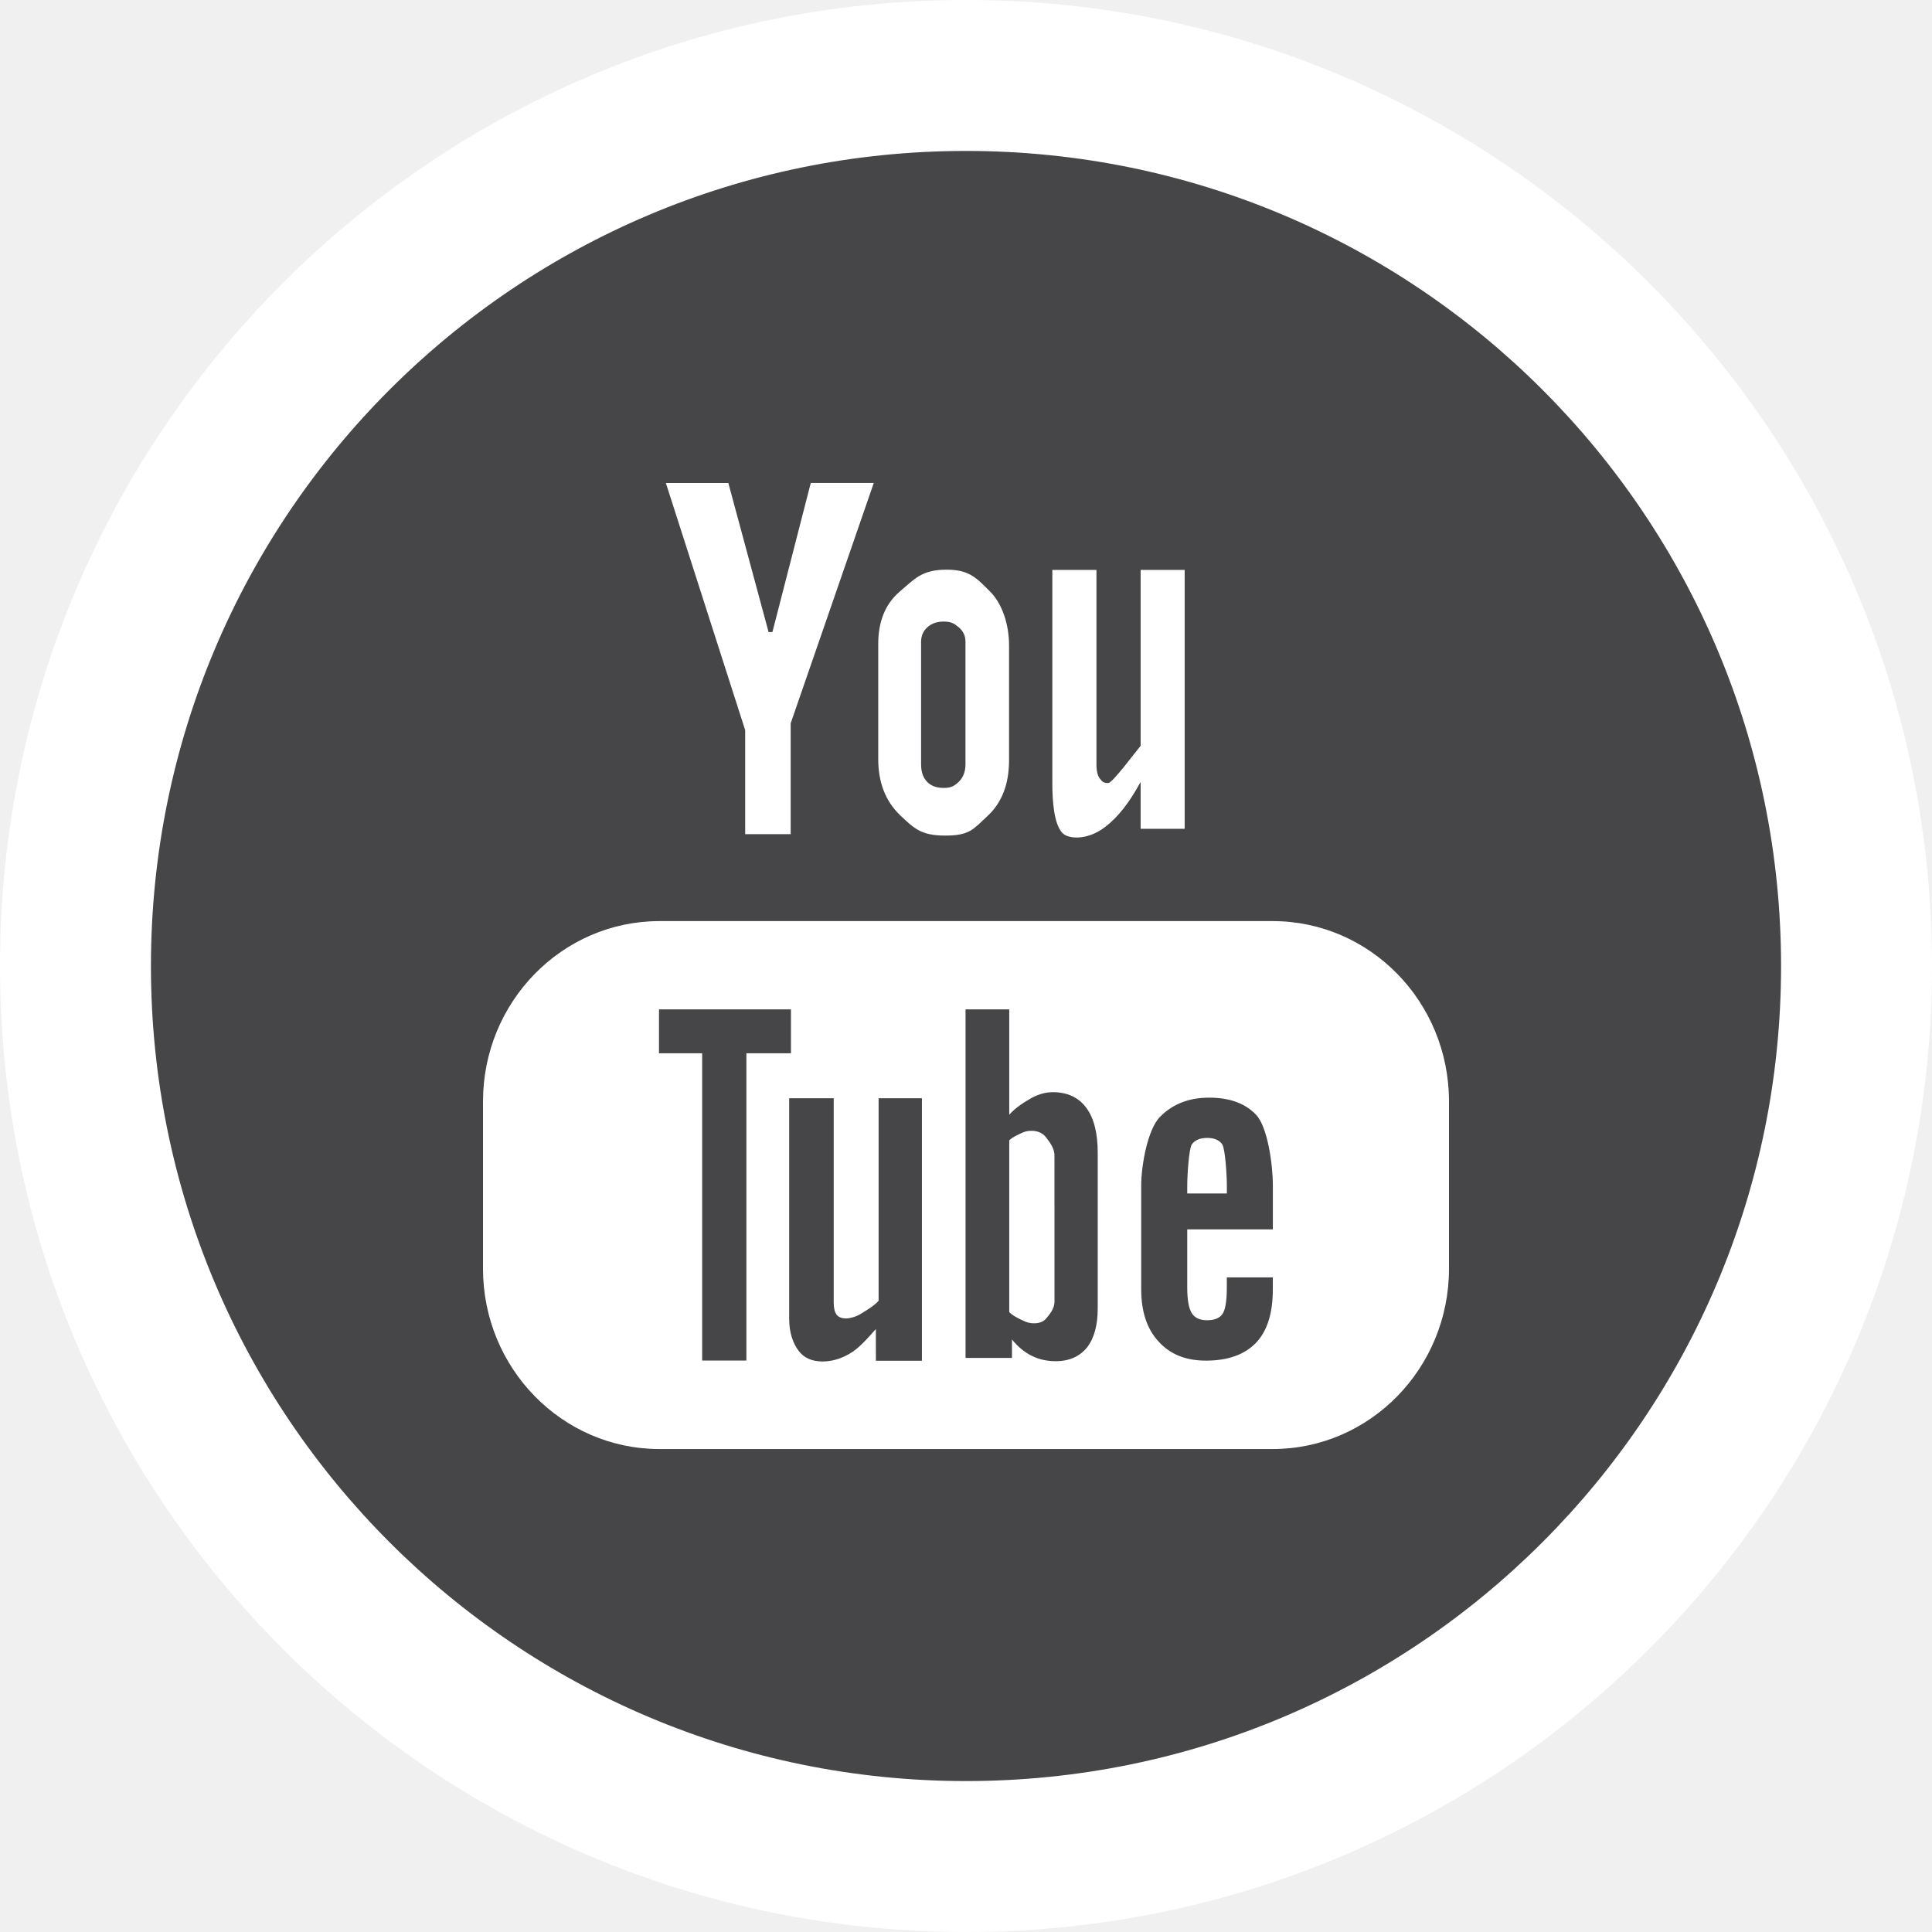
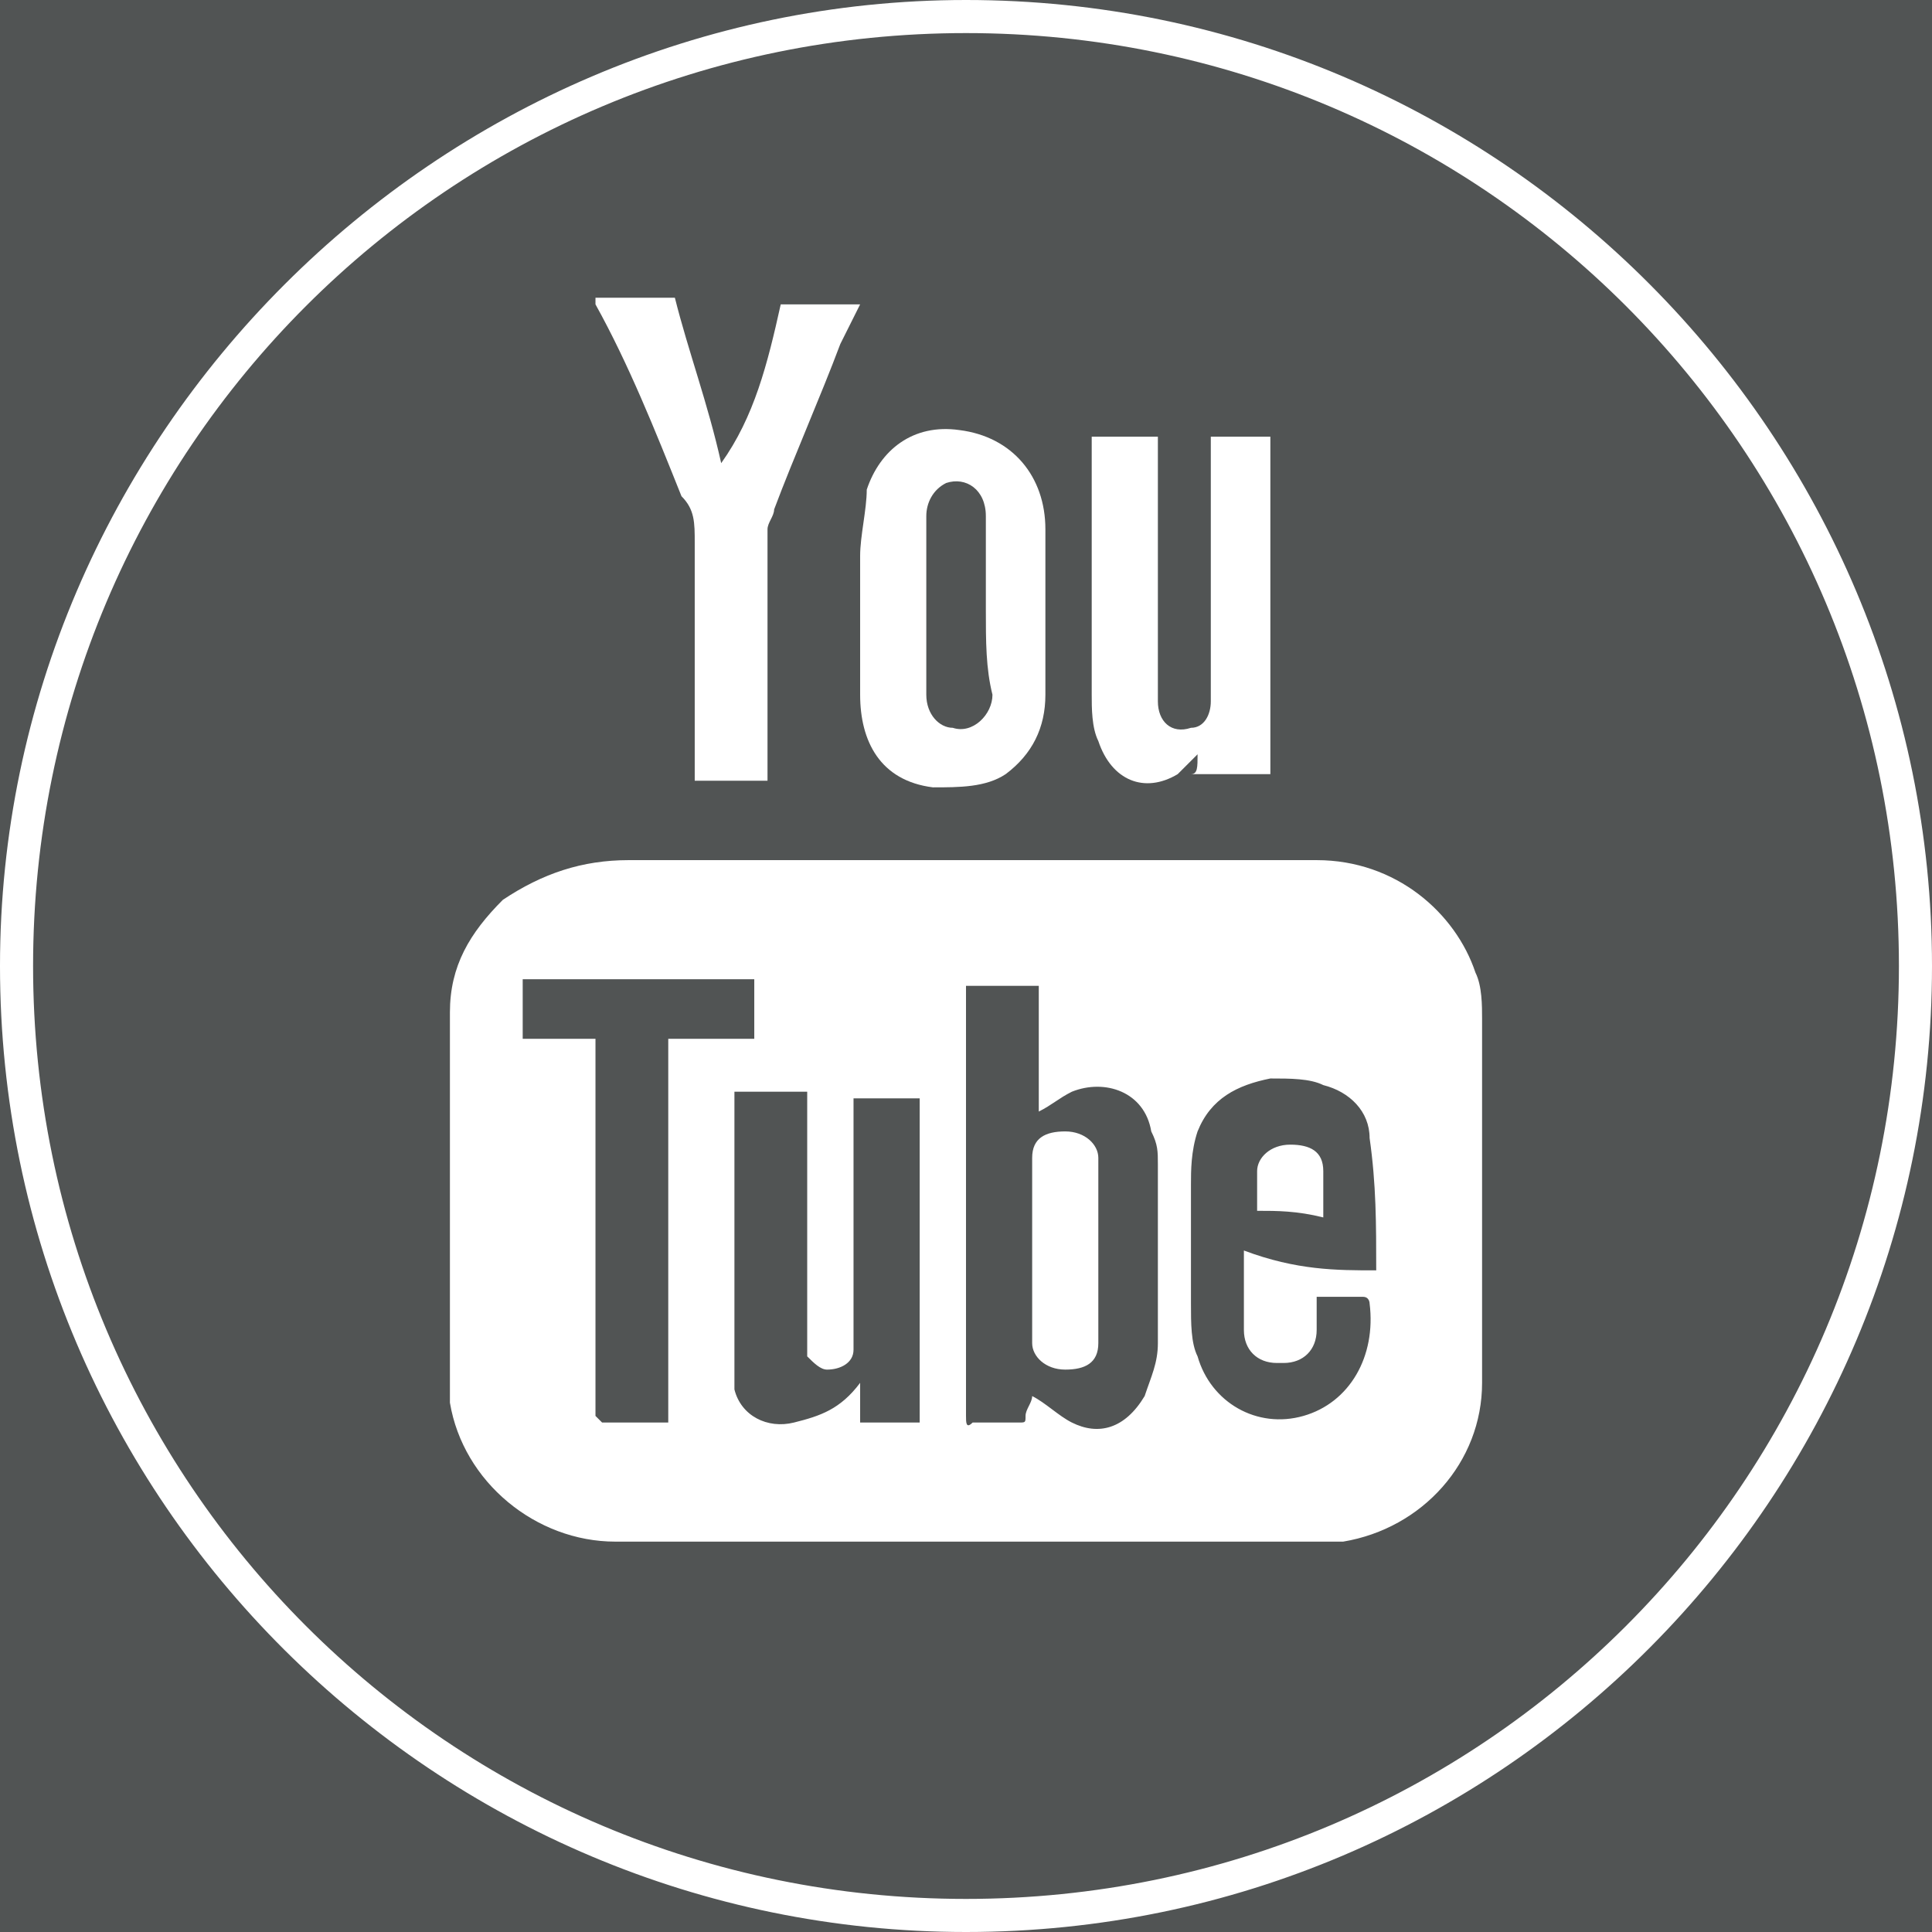
- <svg xmlns="http://www.w3.org/2000/svg" version="1.1" id="Capa_1" x="0px" y="0px" width="30px" height="30px" viewBox="230.4 230.4 51.2 51.2" enable-background="new 230.4 230.4 51.2 51.2" xml:space="preserve">
-   <circle fill="#464649" cx="256" cy="256" r="24" />
+ <svg xmlns="http://www.w3.org/2000/svg" version="1.1" id="Слой_1" x="0px" y="0px" viewBox="0 0 29.2 29.2" style="enable-background:new 0 0 29.2 29.2;" xml:space="preserve">
+   <style type="text/css">
+ 	.st0{fill:#515454;}
+ 	.st1{fill:#FFFFFF;}
+ 	.st2{fill-rule:evenodd;clip-rule:evenodd;fill:#FFFFFF;}
+ </style>
+   <rect x="-197.9" y="-54.4" class="st0" width="277.8" height="147.9" />
  <g>
-     <path fill="#FFFFFF" d="M256,230.4c-14.139,0-25.6,11.461-25.6,25.6s11.461,25.6,25.6,25.6s25.6-11.461,25.6-25.6   S270.139,230.4,256,230.4z M256,277.6c-11.93,0-21.6-9.67-21.6-21.6c0-11.93,9.67-21.6,21.6-21.6c11.93,0,21.6,9.67,21.6,21.6   C277.6,267.93,267.93,277.6,256,277.6z" />
-     <path fill="#FFFFFF" d="M251.886,243.2l-1.016,3.95h-0.102l-1.066-3.95h-1.656l2.102,6.55v2.756h1.206v-2.938l2.202-6.369H251.886z    M257.141,247.505c0-0.558-0.181-1.105-0.5-1.425c-0.369-0.369-0.553-0.583-1.158-0.583c-0.664,0-0.848,0.252-1.242,0.583   c-0.394,0.337-0.567,0.817-0.567,1.38v3.056c0,0.622,0.194,1.114,0.575,1.484c0.383,0.362,0.567,0.544,1.203,0.544   c0.661,0,0.745-0.178,1.128-0.528c0.375-0.353,0.561-0.844,0.561-1.469L257.141,247.505L257.141,247.505z M261.795,245.503h-1.167   v4.662c-0.137,0.161-0.747,0.986-0.856,0.986c-0.134,0-0.161-0.037-0.223-0.116c-0.061-0.077-0.092-0.2-0.092-0.373v-5.159h-1.169   v5.661c0,0.439,0.037,1.078,0.272,1.316c0.159,0.161,0.663,0.191,1.12-0.159c0.352-0.267,0.641-0.641,0.948-1.198v1.241h1.167   V245.503z M268.8,259.591c0-2.641-2.091-4.781-4.675-4.781h-16.248c-2.583,0-4.677,2.141-4.677,4.781v4.43   c0,2.636,2.094,4.78,4.677,4.78h16.248c2.584,0,4.675-2.144,4.675-4.78V259.591z M262.358,266.458c-0.534,0-0.95-0.167-1.256-0.508   c-0.305-0.328-0.459-0.792-0.459-1.381v-2.75c0-0.527,0.17-1.5,0.505-1.828c0.339-0.339,0.766-0.502,1.295-0.502   c0.545,0,0.962,0.152,1.248,0.458c0.297,0.316,0.441,1.295,0.441,1.872v1.161h-2.269v1.548c0,0.325,0.042,0.545,0.12,0.672   c0.08,0.123,0.208,0.188,0.403,0.188c0.194,0,0.328-0.053,0.406-0.159c0.077-0.106,0.12-0.333,0.12-0.7v-0.277h1.219v0.317   c0,0.628-0.144,1.098-0.444,1.415C263.387,266.297,262.944,266.458,262.358,266.458z M262.913,262.028v-0.216   c0-0.259-0.044-0.981-0.125-1.089c-0.077-0.111-0.214-0.167-0.395-0.167c-0.186,0-0.323,0.056-0.405,0.167   c-0.081,0.108-0.125,0.83-0.125,1.089v0.216H262.913z M258.38,266.473c-0.242,0-0.456-0.05-0.642-0.145   c-0.183-0.091-0.358-0.231-0.52-0.431v0.489h-1.23v-9.236h1.158v2.792c0.167-0.194,0.417-0.344,0.592-0.445   c0.189-0.102,0.375-0.153,0.567-0.153c0.383,0,0.683,0.142,0.883,0.414c0.202,0.272,0.303,0.67,0.303,1.192v4.119   c0,0.453-0.095,0.797-0.283,1.039C259.014,266.347,258.737,266.473,258.38,266.473z M258.344,261.019   c0-0.214-0.152-0.377-0.233-0.491c-0.094-0.111-0.22-0.161-0.381-0.161c-0.091,0-0.173,0.019-0.261,0.061   c-0.081,0.039-0.238,0.106-0.323,0.192v4.552c0.097,0.1,0.267,0.18,0.366,0.225c0.092,0.048,0.188,0.072,0.292,0.072   c0.148,0,0.259-0.047,0.33-0.139c0.067-0.086,0.211-0.233,0.211-0.438L258.344,261.019L258.344,261.019L258.344,261.019z    M253.611,265.622c-0.225,0.25-0.458,0.523-0.703,0.656c-0.241,0.141-0.477,0.202-0.708,0.202c-0.281,0-0.494-0.092-0.636-0.283   c-0.144-0.191-0.25-0.47-0.25-0.848v-5.844h1.18v5.413c0,0.148,0.027,0.255,0.077,0.323c0.053,0.064,0.136,0.1,0.25,0.1   c0.088,0,0.275-0.044,0.413-0.136c0.137-0.086,0.336-0.202,0.45-0.333v-5.367h1.148v6.956h-1.22L253.611,265.622L253.611,265.622z    M250.18,266.455h-1.172v-8.142h-1.144v-1.163h3.497v1.163h-1.181V266.455L250.18,266.455z M255.412,251.281   c-0.194,0-0.344-0.055-0.444-0.164c-0.106-0.108-0.158-0.262-0.158-0.464v-3.245c0-0.161,0.058-0.289,0.167-0.386   c0.111-0.1,0.255-0.15,0.434-0.15c0.192,0,0.275,0.05,0.395,0.15c0.117,0.097,0.18,0.225,0.18,0.386v3.245   c0,0.198-0.061,0.35-0.175,0.464C255.691,251.227,255.611,251.281,255.412,251.281z" />
+     <g>
+       <path class="st0" d="M-144.9,29c-7.9,0-14.4-6.4-14.4-14.4s6.4-14.4,14.4-14.4c7.9,0,14.4,6.4,14.4,14.4S-137,29-144.9,29z" />
+       <g>
+         <path class="st1" d="M-144.9,0.5c7.8,0,14.1,6.3,14.1,14.1s-6.3,14.1-14.1,14.1c-7.8,0-14.1-6.3-14.1-14.1S-152.7,0.5-144.9,0.5      M-144.9,0c-8.1,0-14.6,6.6-14.6,14.6s6.6,14.6,14.6,14.6c8.1,0,14.6-6.6,14.6-14.6S-136.8,0-144.9,0L-144.9,0z" />
+       </g>
+     </g>
+     <path class="st1" d="M-141.2,11.5h-2.5V9.2c0,0,0-0.3,0.2-0.5c0.2-0.2,0.4-0.2,0.4-0.2l1.9,0V6c0,0-2.5,0-2.5,0s-1.7-0.2-2.7,0.8   c-0.8,0.7-0.8,2-0.8,2v2.8h-1.8v3h1.8v8.6h3.5l0-8.6h1.9L-141.2,11.5z" />
+   </g>
+   <g>
+     <g>
+       <path class="st0" d="M-104.1,29c-7.9,0-14.4-6.4-14.4-14.4s6.4-14.4,14.4-14.4c7.9,0,14.4,6.4,14.4,14.4S-96.2,29-104.1,29z" />
+       <g>
+         <path class="st1" d="M-104.1,0.5c7.8,0,14.1,6.3,14.1,14.1s-6.3,14.1-14.1,14.1c-7.8,0-14.1-6.3-14.1-14.1S-111.9,0.5-104.1,0.5      M-104.1,0c-8.1,0-14.6,6.6-14.6,14.6s6.6,14.6,14.6,14.6c8.1,0,14.6-6.6,14.6-14.6S-96,0-104.1,0L-104.1,0z" />
+       </g>
+     </g>
+     <path class="st2" d="M-97.1,9.7c0.3-0.1,0.3,0,0.3,0s-0.8,1-0.8,1c0,0,0.4,0.1,0.7,0.1c0.2,0,0.4,0,0.4,0c0,0-0.1,0.3-0.3,0.4   c-1.4,0.9-1,2-1.1,3c-0.9,5.4-6.9,9-13.1,6.5c1.5-0.2,4.9-0.9,4.2-1.6c-0.2-0.2-0.7,0-2.1-1.2c-0.4-0.4-0.8-1-0.8-1   s0.7,0.1,0.9,0.1c0.3,0,0.4,0,0.4,0c0,0-0.5-0.4-0.6-0.5c-0.8-0.7-1.6-1.6-2-2.8c0.9,0.3,1.4,0.4,1.4,0.3c0,0-0.1-0.1-0.2-0.3   c-0.4-0.5-1.8-2.2-1-4.1c1.4,1.4,3.3,2.8,5.3,3.2c0.6,0.1,1.2,0.3,1.6,0c0.2-0.1,0.2-0.7,0.2-1.3c0-2.2,2.5-3.4,4.3-2.2   c0.3,0.2,0.5,0.5,0.8,0.6C-98,10.1-97.5,9.8-97.1,9.7z" />
+   </g>
+   <g>
+     <g>
+       <g>
+         <g>
+           <path class="st0" d="M-63.9,29c-7.9,0-14.4-6.4-14.4-14.4c0-7.9,6.4-14.4,14.4-14.4c7.9,0,14.4,6.4,14.4,14.4      C-49.5,22.5-56,29-63.9,29z" />
+           <g>
+             <path class="st1" d="M-63.9,0.5c7.8,0,14.1,6.3,14.1,14.1c0,7.8-6.3,14.1-14.1,14.1c-7.8,0-14.1-6.3-14.1-14.1       C-78,6.8-71.7,0.5-63.9,0.5 M-63.9,0c-8.1,0-14.6,6.6-14.6,14.6c0,8.1,6.6,14.6,14.6,14.6c8.1,0,14.6-6.6,14.6-14.6       C-49.3,6.6-55.8,0-63.9,0L-63.9,0z" />
+           </g>
+         </g>
+       </g>
+     </g>
+     <g>
+       <path class="st2" d="M-60.6,6.9c-0.6,0.4-1.1,0.8-1.7,1.3c1,2.1,0.7,3.5-1.1,5.1c-0.8,0.7-0.8,1.1,0.2,1.8c1,0.7,1.8,1.5,2,2.8    c0.3,1.6-0.1,2.9-1.3,3.8c-1.7,1.2-3.6,1.6-5.7,1c-0.8-0.2-1.8-0.6-2.4-1.1c-1.3-1.2-1.3-2.7-0.1-4.1c1.1-1.2,2.5-1.6,4.1-1.7    c0-0.5,0-0.9,0-1.3c-0.8-0.3-1.5-0.5-2.2-0.9c-1.4-0.8-2.1-2.6-1.6-4.1c0.6-1.8,2-2.9,3.8-2.9c1.7,0,3.3,0,5,0c0.3,0,0.6,0,0.8,0    C-60.6,6.7-60.6,6.8-60.6,6.9z M-66.3,21.3c0.9,0.1,1.4-0.1,1.9-0.3c1.1-0.4,1.7-2,1-2.9c-1.1-1.5-3.4-1.8-4.9-0.7    c-1.1,0.9-1.1,2.5,0.1,3.2C-67.5,21-66.8,21.2-66.3,21.3z M-64.2,11.2c0-1.3-0.4-2.3-1.4-3c-1-0.7-2.2-0.2-2.3,1.1    c-0.1,1.2,0.2,2.2,0.9,3.1c0.9,1.1,2.1,0.9,2.7-0.4C-64.2,11.7-64.2,11.4-64.2,11.2z" />
+       <path class="st2" d="M-56.6,13.2c0.9,0,1.7,0,2.5,0c0.5,0,0.7,0.1,0.7,0.7c0,0.5-0.1,0.8-0.7,0.8c-0.8,0-1.6,0-2.6,0    c0,0.9,0,1.7,0,2.5c0,0.6-0.2,0.7-0.8,0.7c-0.5,0-0.7-0.2-0.7-0.7c0-0.8,0-1.6,0-2.6c-0.8,0-1.5,0-2.2,0c-0.6,0-0.7-0.3-0.7-0.8    c0-0.5,0.2-0.7,0.7-0.7c0.7,0,1.4,0,2.2,0c0-0.9,0-1.7,0-2.6c0-0.6,0.2-0.7,0.8-0.7c0.5,0,0.7,0.2,0.7,0.7    C-56.6,11.4-56.6,12.2-56.6,13.2z" />
+     </g>
+   </g>
+   <g>
+     <g>
+       <g>
+         <path class="st0" d="M-23.7,29C-31.6,29-38,22.5-38,14.6c0-7.9,6.4-14.4,14.4-14.4c7.9,0,14.4,6.4,14.4,14.4     C-9.3,22.5-15.8,29-23.7,29z" />
+         <g>
+           <path class="st1" d="M-23.7,0.5c7.8,0,14.1,6.3,14.1,14.1c0,7.8-6.3,14.1-14.1,14.1c-7.8,0-14.1-6.3-14.1-14.1      C-37.8,6.8-31.5,0.5-23.7,0.5 M-23.7,0c-8.1,0-14.6,6.6-14.6,14.6c0,8.1,6.6,14.6,14.6,14.6c8.1,0,14.6-6.6,14.6-14.6      C-9.1,6.6-15.6,0-23.7,0L-23.7,0z" />
+         </g>
+       </g>
+     </g>
+     <path class="st1" d="M-17.3,6.1h-12.8c-1.1,0-2,0.9-2,2V21c0,1.1,0.9,2,2,2h12.8c1.1,0,2-0.9,2-2V8.2C-15.2,7.1-16.1,6.1-17.3,6.1z    M-23.7,11.3c1.8,0,3.3,1.5,3.3,3.3c0,1.8-1.5,3.3-3.3,3.3c-1.8,0-3.3-1.5-3.3-3.3C-27,12.8-25.5,11.3-23.7,11.3z M-17.1,20.3   c0,0.6-0.5,1-1,1h-11.3c-0.6,0-1-0.5-1-1v-6.9h1.6c-0.1,0.4-0.2,0.9-0.2,1.3c0,2.9,2.3,5.2,5.2,5.2c2.9,0,5.2-2.3,5.2-5.2   c0-0.5-0.1-0.9-0.2-1.3h1.6V20.3z M-17.1,10.8c0,0.4-0.3,0.8-0.8,0.8h-1.9c-0.4,0-0.8-0.3-0.8-0.8V8.8c0-0.4,0.3-0.8,0.8-0.8h1.9   c0.4,0,0.8,0.3,0.8,0.8V10.8z" />
+   </g>
+   <g>
+     <g>
+       <g>
+         <g>
+           <path class="st0" d="M14.6,29C6.7,29,0.3,22.5,0.3,14.6c0-7.9,6.4-14.4,14.4-14.4C22.5,0.2,29,6.7,29,14.6      C29,22.5,22.5,29,14.6,29z" />
+           <g>
+             <path class="st1" d="M14.6,0.5c7.8,0,14.1,6.3,14.1,14.1c0,7.8-6.3,14.1-14.1,14.1c-7.8,0-14.1-6.3-14.1-14.1       C0.5,6.8,6.8,0.5,14.6,0.5 M14.6,0C6.6,0,0,6.6,0,14.6c0,8.1,6.6,14.6,14.6,14.6c8.1,0,14.6-6.6,14.6-14.6       C29.2,6.6,22.7,0,14.6,0L14.6,0z" />
+           </g>
+         </g>
+       </g>
+     </g>
+     <g>
+       <path class="st2" d="M14.6,23.3c-1.8,0-3.5,0-5.3,0c-1.2,0-2.3-0.9-2.5-2.1c0-0.1,0-0.2,0-0.2c0-1.9,0-3.8,0-5.7    c0-0.7,0.3-1.2,0.8-1.7C8.2,13.2,8.8,13,9.5,13c3.5,0,6.9,0,10.4,0c1.2,0,2.1,0.8,2.4,1.7c0.1,0.2,0.1,0.5,0.1,0.7    c0,1.8,0,3.7,0,5.5c0,1.2-0.9,2.2-2.1,2.4c-0.1,0-0.3,0-0.4,0C18.1,23.3,16.4,23.3,14.6,23.3z M15.6,21.1c0.2,0.1,0.4,0.3,0.6,0.4    c0.4,0.2,0.8,0.1,1.1-0.4c0.1-0.3,0.2-0.5,0.2-0.8c0-0.9,0-1.8,0-2.7c0-0.2,0-0.3-0.1-0.5c-0.1-0.6-0.7-0.8-1.2-0.6    c-0.2,0.1-0.3,0.2-0.5,0.3c0-0.6,0-1.3,0-1.9c-0.4,0-0.7,0-1.1,0c0,0.1,0,0.1,0,0.2c0,1.3,0,2.5,0,3.8c0,0.8,0,1.7,0,2.5    c0,0.1,0,0.2,0.1,0.1c0.2,0,0.4,0,0.7,0c0.1,0,0.1,0,0.1-0.1C15.5,21.3,15.6,21.2,15.6,21.1z M12.9,16.6    C12.9,16.6,12.9,16.7,12.9,16.6c0,1.2,0,2.4,0,3.5c0,0.1,0,0.2,0,0.3c0,0.2-0.2,0.3-0.4,0.3c-0.1,0-0.2-0.1-0.3-0.2    c0,0,0-0.1,0-0.2c0-1.2,0-2.4,0-3.6c0-0.1,0-0.1,0-0.2c-0.4,0-0.7,0-1.1,0c0,0,0,0.1,0,0.1c0,1.3,0,2.7,0,4c0,0.1,0,0.3,0,0.4    c0.1,0.4,0.5,0.6,0.9,0.5c0.4-0.1,0.7-0.2,1-0.6c0,0.2,0,0.4,0,0.6c0.3,0,0.6,0,0.9,0c0-1.6,0-3.3,0-4.9    C13.6,16.6,13.2,16.6,12.9,16.6z M20.8,19.2c0-0.7,0-1.3-0.1-2c0-0.4-0.3-0.7-0.7-0.8c-0.2-0.1-0.5-0.1-0.8-0.1    c-0.5,0.1-0.9,0.3-1.1,0.8c-0.1,0.3-0.1,0.6-0.1,0.8c0,0.6,0,1.2,0,1.8c0,0.3,0,0.6,0.1,0.8c0.2,0.7,0.9,1.1,1.6,0.9    c0.7-0.2,1.1-0.9,1-1.7c0,0,0-0.1-0.1-0.1c-0.2,0-0.5,0-0.7,0c0,0,0,0,0,0c0,0.2,0,0.3,0,0.5c0,0.3-0.2,0.5-0.5,0.5    c0,0-0.1,0-0.1,0c-0.3,0-0.5-0.2-0.5-0.5c0-0.3,0-0.6,0-1c0-0.1,0-0.1,0-0.2C19.6,19.2,20.2,19.2,20.8,19.2z M10.1,21.5    c0-2,0-3.9,0-5.8c0.4,0,0.9,0,1.3,0c0-0.3,0-0.6,0-0.9c-1.2,0-2.3,0-3.5,0c0,0.3,0,0.6,0,0.9c0.4,0,0.7,0,1.1,0c0,0.1,0,0.1,0,0.2    c0,1.8,0,3.6,0,5.4c0,0,0,0.1,0,0.1c0,0,0.1,0.1,0.1,0.1C9.4,21.5,9.7,21.5,10.1,21.5z" />
+       <path class="st2" d="M11.8,4.6c0.4,0,0.8,0,1.2,0c-0.1,0.2-0.2,0.4-0.3,0.6c-0.3,0.8-0.7,1.7-1,2.5c0,0.1-0.1,0.2-0.1,0.3    c0,1.2,0,2.4,0,3.6c0,0.1,0,0.1,0,0.2c-0.4,0-0.7,0-1.1,0c0-0.1,0-0.1,0-0.2c0-1.1,0-2.2,0-3.4c0-0.3,0-0.5-0.2-0.7    c-0.4-1-0.8-2-1.3-2.9c0,0,0,0,0-0.1c0.4,0,0.8,0,1.2,0c0.2,0.8,0.5,1.6,0.7,2.5c0,0,0,0,0,0C11.4,6.3,11.6,5.5,11.8,4.6z" />
+       <path class="st2" d="M18.1,11.4c-0.1,0.1-0.2,0.2-0.3,0.3c-0.5,0.3-1,0.1-1.2-0.5c-0.1-0.2-0.1-0.5-0.1-0.7c0-1.3,0-2.6,0-3.8    c0,0,0,0,0-0.1c0.3,0,0.6,0,1,0c0,0,0,0.1,0,0.2c0,1.3,0,2.5,0,3.8c0,0.3,0.2,0.5,0.5,0.4c0.2,0,0.3-0.2,0.3-0.4c0-1,0-1.9,0-2.9    c0-0.3,0-0.7,0-1.1c0.3,0,0.6,0,0.9,0c0,1.7,0,3.4,0,5.1c-0.4,0-0.8,0-1.2,0C18.1,11.7,18.1,11.6,18.1,11.4z" />
+       <path class="st2" d="M15.8,9.1c0,0.5,0,0.9,0,1.4c0,0.5-0.2,0.9-0.6,1.2c-0.3,0.2-0.7,0.2-1.1,0.2c-0.8-0.1-1.1-0.7-1.1-1.4    c0-0.7,0-1.4,0-2.1c0-0.3,0.1-0.7,0.1-1c0.2-0.6,0.7-1,1.4-0.9c0.8,0.1,1.3,0.7,1.3,1.5C15.8,8.3,15.8,8.7,15.8,9.1    C15.8,9.1,15.8,9.1,15.8,9.1z M14.9,9.2c0-0.5,0-0.9,0-1.4c0-0.4-0.3-0.6-0.6-0.5c-0.2,0.1-0.3,0.3-0.3,0.5c0,0.9,0,1.8,0,2.7    c0,0.3,0.2,0.5,0.4,0.5c0.3,0.1,0.6-0.2,0.6-0.5C14.9,10.1,14.9,9.7,14.9,9.2z" />
+       <path class="st2" d="M16.6,18.9c0,0.5,0,0.9,0,1.4c0,0.3-0.2,0.4-0.5,0.4c-0.3,0-0.5-0.2-0.5-0.4c0-0.9,0-1.9,0-2.8    c0-0.3,0.2-0.4,0.5-0.4c0.3,0,0.5,0.2,0.5,0.4C16.6,18,16.6,18.4,16.6,18.9z" />
+       <path class="st2" d="M19,18.3c0-0.2,0-0.4,0-0.6c0-0.2,0.2-0.4,0.5-0.4c0.3,0,0.5,0.1,0.5,0.4c0,0,0,0.1,0,0.1c0,0.2,0,0.4,0,0.6    C19.6,18.3,19.3,18.3,19,18.3z" />
+     </g>
  </g>
</svg>
